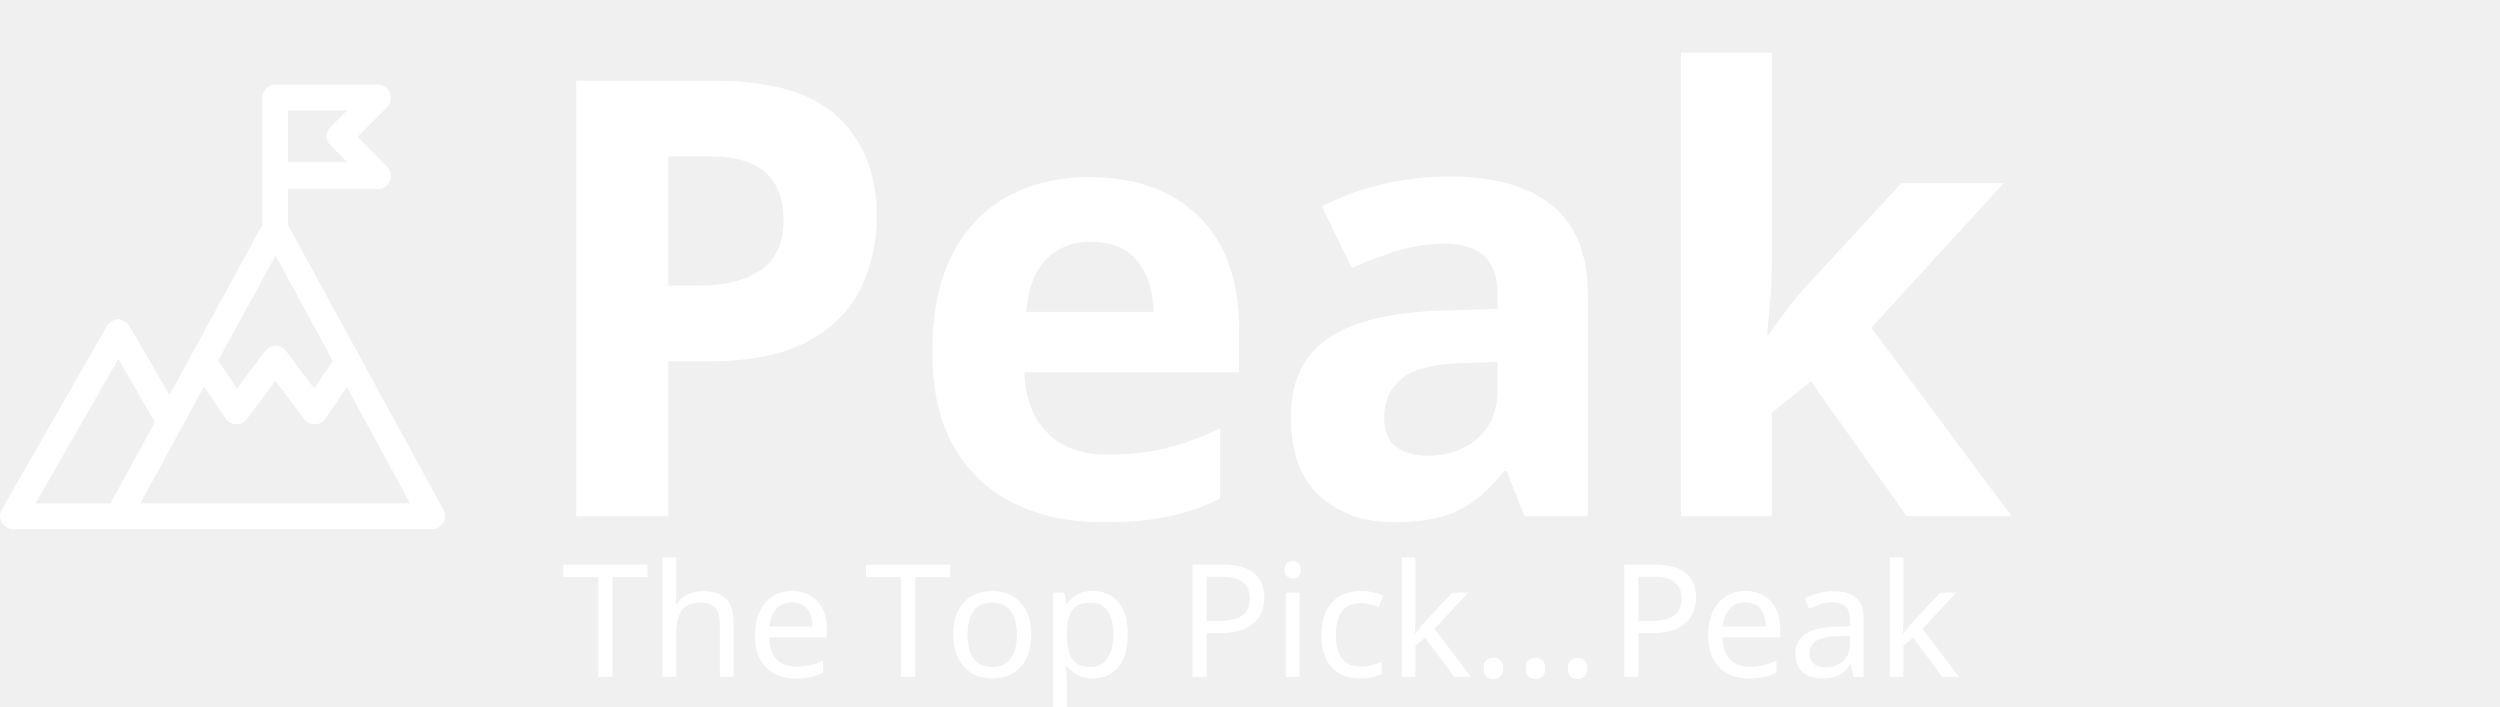
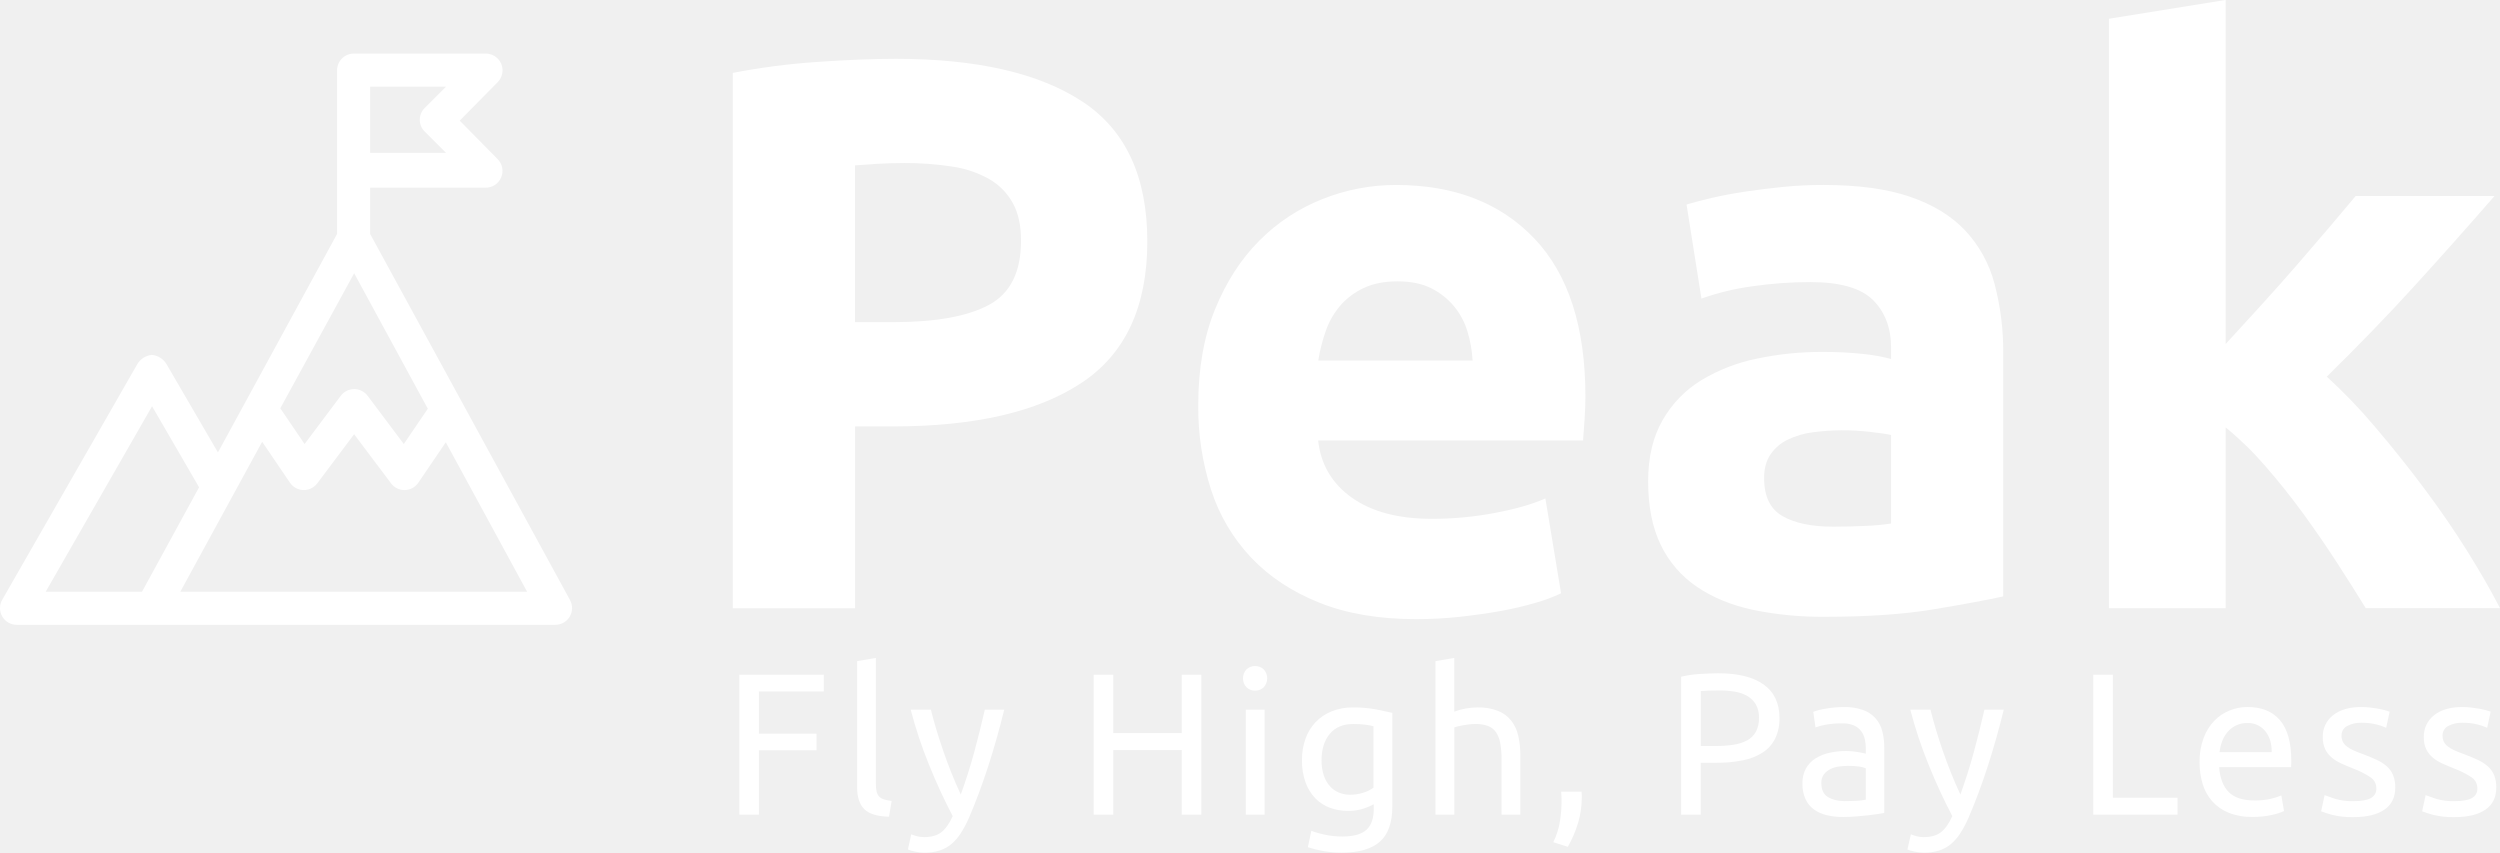
- <svg xmlns="http://www.w3.org/2000/svg" id="Layer_1" data-name="Layer 1" viewBox="0 0 1844.94 521.43">
-   <defs>
-     <style>.cls-1,.cls-2,.cls-4{fill:#fff;}.cls-2{font-size:450px;font-family:Ubuntu-Bold, Ubuntu;font-weight:700;letter-spacing:-0.01em;}.cls-3{letter-spacing:0em;}.cls-4{font-size:116px;font-family:Ubuntu;}.cls-5{letter-spacing:-0.05em;}.cls-6{letter-spacing:-0.03em;}</style>
-   </defs>
-   <path class="cls-1" d="M485.77,539.78C483.36,535.34,371,329.58,371,329.58V303h66.18a9.63,9.63,0,0,0,7-16.43L422.43,264.5l21.64-21.92A9.85,9.85,0,0,0,447,235a9.57,9.57,0,0,0-9.49-9H361.62a9.62,9.62,0,0,0-9.62,9.62v93.95L283.6,455,254,404.18a10.93,10.93,0,0,0-8.32-5.18h0a10.94,10.94,0,0,0-8.32,5.22L159.75,539.59A9.62,9.62,0,0,0,168.09,554H477.32a9.62,9.62,0,0,0,8.45-14.22ZM371,245h43.57l-12.29,12.28a9.51,9.51,0,0,0,0,13.44L414.57,283H371Zm-9.18,107.13,42.29,77.77-13.79,20.29-20.78-27.71a9.63,9.63,0,0,0-15.4,0l-20.78,27.71-13.95-20.52ZM184.7,535l61.08-106.5,27,46.52L240,535ZM262,535,309,448.89l15.86,23.36a9.94,9.94,0,0,0,4.21,3.58,9.66,9.66,0,0,0,11.56-3.06l21.17-28.23L383,472.77a9.61,9.61,0,0,0,7.7,3.85h.22a9.66,9.66,0,0,0,7.74-4.22l15.78-23.23L461.13,535Z" transform="translate(-158.47 -163.51)" />
-   <text class="cls-2" transform="translate(384.71 380.92)">P<tspan class="cls-3" x="283.05" y="0">eak</tspan>
-   </text>
-   <text class="cls-4" transform="translate(414.53 499.51)">The <tspan class="cls-5" x="223.41" y="0">T</tspan>
-     <tspan x="282.57" y="0">op Pick... </tspan>
-     <tspan class="cls-6" x="772.89" y="0">P</tspan>
-     <tspan x="839.7" y="0">eak</tspan>
-   </text>
+ <svg xmlns="http://www.w3.org/2000/svg" id="b1a6beb8-da4a-4fd8-96bc-92a9bf68d087" data-name="Layer 1" viewBox="0 0 1435.45 489.59">
+   <path d="M485.77,539.78C483.36,535.34,371,329.58,371,329.58V303h66.18a9.63,9.63,0,0,0,7-16.43L422.43,264.5l21.64-21.92A9.85,9.85,0,0,0,447,235a9.57,9.57,0,0,0-9.49-9H361.62a9.62,9.62,0,0,0-9.62,9.62v93.95L283.6,455,254,404.18a10.93,10.93,0,0,0-8.32-5.18h0a10.94,10.94,0,0,0-8.32,5.22L159.75,539.59A9.62,9.62,0,0,0,168.09,554H477.32a9.62,9.62,0,0,0,8.45-14.22ZM371,245h43.57l-12.29,12.28a9.51,9.51,0,0,0,0,13.44L414.57,283H371Zm-9.18,107.13,42.29,77.77-13.79,20.29-20.78-27.71a9.63,9.63,0,0,0-15.4,0l-20.78,27.71-13.95-20.52ZM184.7,535l61.08-106.5,27,46.52L240,535ZM262,535,309,448.89l15.86,23.36a9.94,9.94,0,0,0,4.21,3.58,9.66,9.66,0,0,0,11.56-3.06l21.17-28.23L383,472.77a9.61,9.61,0,0,0,7.7,3.85h.22a9.66,9.66,0,0,0,7.74-4.22l15.78-23.23L461.13,535Z" transform="translate(-158.47 -195.23)" fill="#fff" />
+   <path d="M672.78,229q69.74,0,107.1,24.52t37.35,80.33q0,56.25-37.8,81.22t-108,25h-22v104.4h-70.2V237.08a397.16,397.16,0,0,1,48.6-6.3Q653.43,229,672.78,229Zm4.5,59.85q-7.66,0-15.08.45t-12.82.9v90h22q36.45,0,54.9-9.9t18.45-36.9q0-13-4.73-21.6a36,36,0,0,0-13.5-13.73,61,61,0,0,0-21.37-7.2A176.75,176.75,0,0,0,677.28,288.83Z" transform="translate(-158.47 -195.23)" fill="#fff" />
+   <path d="M846.48,427.88q0-31.5,9.67-55.13t25.43-39.37a105.65,105.65,0,0,1,36.22-23.85,113.45,113.45,0,0,1,42.08-8.1q50.39,0,79.65,30.82t29.25,90.68c0,3.9-.16,8.18-.45,12.82s-.61,8.78-.9,12.38H915.33q2.24,20.7,19.35,32.85t45.9,12.15a193.79,193.79,0,0,0,36.22-3.38q17.78-3.37,29-8.32l9,54.45a93,93,0,0,1-14.4,5.4,189.16,189.16,0,0,1-20,4.72q-11,2-23.62,3.38a236.66,236.66,0,0,1-25.2,1.35q-32,0-55.58-9.45T876.85,515.4a102.6,102.6,0,0,1-23-38.92A154.19,154.19,0,0,1,846.48,427.88ZM1004,402.23a69.71,69.71,0,0,0-2.93-16.65,41.57,41.57,0,0,0-7.65-14.4,40.73,40.73,0,0,0-13-10.35q-7.87-4.05-19.57-4.05-11.26,0-19.35,3.82a40.13,40.13,0,0,0-13.5,10.13,45.39,45.39,0,0,0-8.33,14.62,96.23,96.23,0,0,0-4.27,16.88Z" transform="translate(-158.47 -195.23)" fill="#fff" />
+   <path d="M1205.58,301.43q29.7,0,49.5,6.75t31.72,19.35a71.23,71.23,0,0,1,16.88,30.6,151.35,151.35,0,0,1,5,40.05v139.5q-14.42,3.15-40.05,7.42t-62.1,4.28a196.93,196.93,0,0,1-41.63-4q-18.67-4.05-32.17-13.28A60.59,60.59,0,0,1,1112,508q-7.21-14.85-7.2-36.45,0-20.7,8.32-35.1a64,64,0,0,1,22.28-22.95,100.72,100.72,0,0,1,31.95-12.38,179.77,179.77,0,0,1,37.35-3.82,214.72,214.72,0,0,1,23.17,1.12,104.53,104.53,0,0,1,16.43,2.93V395q0-17.1-10.35-27.45t-36-10.35a230.4,230.4,0,0,0-33.75,2.47,145.28,145.28,0,0,0-28.8,7l-8.55-54q5.84-1.8,14.62-3.83t19.13-3.6q10.34-1.56,21.82-2.7T1205.58,301.43Zm5.4,196.2q9.88,0,18.9-.45a131.75,131.75,0,0,0,14.4-1.35V445q-4-.9-12.15-1.8a132.51,132.51,0,0,0-32.63.22,46.59,46.59,0,0,0-14.62,4.28,25,25,0,0,0-9.9,8.55c-2.41,3.6-3.6,8.1-3.6,13.5q0,15.75,10.57,21.82T1211,497.63Z" transform="translate(-158.47 -195.23)" fill="#fff" />
+   <path d="M1436.42,392.73q9.9-10.74,20.46-22.37t20.45-23q9.9-11.42,18.65-21.7t15.07-17.89h79.72q-23.85,27.4-46.57,52.31t-49.73,51.41a309.28,309.28,0,0,1,27.9,29.08q14.4,16.91,27.9,34.94t24.75,36q11.25,18,18.9,32.91h-77.09q-7.2-11.73-16.4-25.94t-19.54-28.41q-10.34-14.2-21.78-27.29a183.55,183.55,0,0,0-22.69-22.11V544.43h-67.05V206l67.05-10.8Z" transform="translate(-158.47 -195.23)" fill="#fff" />
+   <path d="M583,663V582.63h48.48v9.62H594.23V616.5h33.06V626H594.23v37Z" transform="translate(-158.47 -195.23)" fill="#fff" />
+   <path d="M668.93,664.17q-10-.23-14.15-4.29t-4.18-12.64V574.85L661.39,573v72.5a17.48,17.48,0,0,0,.46,4.41,6.06,6.06,0,0,0,1.51,2.78,6.52,6.52,0,0,0,2.79,1.57,30.91,30.91,0,0,0,4.29.87Z" transform="translate(-158.47 -195.23)" fill="#fff" />
+   <path d="M681.69,674.27a21.24,21.24,0,0,0,3.31,1.1,15.86,15.86,0,0,0,4,.52q6.38,0,10-2.84t6.5-9.22q-7.31-13.92-13.63-29.53a256.13,256.13,0,0,1-10.5-31.61h11.6q1.27,5.22,3.08,11.26t4,12.41q2.21,6.38,4.75,12.76t5.34,12.3q4.41-12.2,7.66-24.13t6.14-24.6h11.14q-4.17,17.05-9.28,32.77t-11,29.41a62.37,62.37,0,0,1-4.81,9,27.52,27.52,0,0,1-5.51,6.21,20.24,20.24,0,0,1-6.79,3.59,29.09,29.09,0,0,1-8.53,1.16,22.5,22.5,0,0,1-2.66-.17c-.93-.12-1.84-.27-2.73-.47s-1.7-.4-2.44-.63a14.36,14.36,0,0,1-1.56-.58Z" transform="translate(-158.47 -195.23)" fill="#fff" />
+   <path d="M837,582.63h11.25V663H837V625.89H797.69V663H786.44V582.63h11.25v33.52H837Z" transform="translate(-158.47 -195.23)" fill="#fff" />
+   <path d="M879.12,591.79a6.93,6.93,0,0,1-4.93-1.91,7.59,7.59,0,0,1,0-10.33,7.32,7.32,0,0,1,9.86,0,7.59,7.59,0,0,1,0,10.33A7,7,0,0,1,879.12,591.79ZM884.57,663H873.78V602.69h10.79Z" transform="translate(-158.47 -195.23)" fill="#fff" />
+   <path d="M947.21,657a29.17,29.17,0,0,1-5.39,2.38,27.35,27.35,0,0,1-9.34,1.45,30,30,0,0,1-10.27-1.74,22.36,22.36,0,0,1-8.41-5.39,26,26,0,0,1-5.68-9.11,36.33,36.33,0,0,1-2.09-13,35.83,35.83,0,0,1,2-12.12,27,27,0,0,1,5.74-9.52,26.52,26.52,0,0,1,9.23-6.26,31.75,31.75,0,0,1,12.29-2.26,69.63,69.63,0,0,1,13.17,1.1c3.75.74,6.9,1.41,9.45,2v53.83q0,13.9-7.19,20.18t-21.81,6.26a59.21,59.21,0,0,1-10.73-.93,62,62,0,0,1-8.76-2.2l2-9.4a50.35,50.35,0,0,0,7.94,2.27,48.11,48.11,0,0,0,9.8,1q9.63,0,13.87-3.83t4.23-12.18Zm-.12-44.77a35.1,35.1,0,0,0-4.35-.87,52.34,52.34,0,0,0-7.36-.41q-8.7,0-13.4,5.68t-4.7,15.08a26.55,26.55,0,0,0,1.34,8.94,17.48,17.48,0,0,0,3.59,6.14,14,14,0,0,0,5.22,3.6,16.59,16.59,0,0,0,6.09,1.16,24.27,24.27,0,0,0,7.89-1.22,19.36,19.36,0,0,0,5.68-2.84Z" transform="translate(-158.47 -195.23)" fill="#fff" />
+   <path d="M982.7,663V574.85L993.49,573v30.85a38.17,38.17,0,0,1,13.23-2.43,30.6,30.6,0,0,1,11.94,2,18.68,18.68,0,0,1,7.6,5.68,21.91,21.91,0,0,1,4,8.76,50.37,50.37,0,0,1,1.16,11.25V663h-10.78V631.46a51.68,51.68,0,0,0-.76-9.51,16,16,0,0,0-2.49-6.38,10,10,0,0,0-4.64-3.54,20.51,20.51,0,0,0-7.19-1.1,30,30,0,0,0-3.6.23c-1.24.16-2.42.33-3.54.52s-2.13.41-3,.64a19,19,0,0,0-1.92.58V663Z" transform="translate(-158.47 -195.23)" fill="#fff" />
+   <path d="M1066.57,649.79a14.07,14.07,0,0,1,.12,1.8v1.8a49.93,49.93,0,0,1-2.15,14.44,65.11,65.11,0,0,1-5.86,13.63l-8.35-2.67a41.47,41.47,0,0,0,3.83-12,75.8,75.8,0,0,0,.93-11.42c0-1,0-2-.06-2.9s-.1-1.82-.17-2.67Z" transform="translate(-158.47 -195.23)" fill="#fff" />
+   <path d="M1145.1,581.81q16.94,0,26,6.44t9.11,19.2a26,26,0,0,1-2.5,11.89,20.28,20.28,0,0,1-7.19,8,32.86,32.86,0,0,1-11.42,4.47,75.32,75.32,0,0,1-15.2,1.39H1135V663h-11.25V583.79a62.55,62.55,0,0,1,10.61-1.57C1138.28,582,1141.85,581.81,1145.1,581.81Zm.93,9.86q-7.2,0-11,.35v31.55h8.47a65.94,65.94,0,0,0,10.44-.75,23.56,23.56,0,0,0,7.83-2.55,12.63,12.63,0,0,0,4.93-4.93,16.39,16.39,0,0,0,1.74-8,14.73,14.73,0,0,0-1.8-7.65,13.63,13.63,0,0,0-4.87-4.82,21.16,21.16,0,0,0-7.14-2.49A51.22,51.22,0,0,0,1146,591.67Z" transform="translate(-158.47 -195.23)" fill="#fff" />
+   <path d="M1217.13,601.19a31.36,31.36,0,0,1,11,1.68,17.19,17.19,0,0,1,11.08,12.06,35.51,35.51,0,0,1,1.15,9.34V662l-3.88.64q-2.49.4-5.63.75c-2.08.23-4.35.45-6.78.64s-4.86.29-7.25.29a40,40,0,0,1-9.4-1,21,21,0,0,1-7.42-3.31,15.15,15.15,0,0,1-4.87-6,21,21,0,0,1-1.74-8.94,17.23,17.23,0,0,1,2-8.58,16.3,16.3,0,0,1,5.51-5.8,25.59,25.59,0,0,1,8.13-3.25,44.6,44.6,0,0,1,9.74-1c1.08,0,2.2.06,3.36.17s2.26.27,3.31.47,2,.36,2.73.52,1.31.27,1.62.35v-3a24.06,24.06,0,0,0-.58-5.28,12.1,12.1,0,0,0-2.09-4.64,10.65,10.65,0,0,0-4.12-3.25,16.17,16.17,0,0,0-6.78-1.21,51.25,51.25,0,0,0-9.34.75,32.65,32.65,0,0,0-6,1.57l-1.27-8.94a33.84,33.84,0,0,1,7-1.79A60.14,60.14,0,0,1,1217.13,601.19Zm.93,54q3.84,0,6.79-.17a30.06,30.06,0,0,0,4.93-.64v-18a14,14,0,0,0-3.77-1,42.12,42.12,0,0,0-6.32-.4,39.24,39.24,0,0,0-5.16.35,15.64,15.64,0,0,0-5,1.45,10.62,10.62,0,0,0-3.77,3,7.91,7.91,0,0,0-1.51,5c0,3.87,1.24,6.55,3.71,8.06S1213.81,655.24,1218.06,655.24Z" transform="translate(-158.47 -195.23)" fill="#fff" />
+   <path d="M1255.65,674.27a21.44,21.44,0,0,0,3.3,1.1,15.94,15.94,0,0,0,4,.52q6.38,0,10-2.84t6.5-9.22q-7.32-13.92-13.63-29.53a254.46,254.46,0,0,1-10.5-31.61h11.6q1.27,5.22,3.07,11.26t4,12.41q2.21,6.38,4.76,12.76t5.34,12.3q4.4-12.2,7.65-24.13t6.15-24.6H1309q-4.18,17.05-9.28,32.77t-11,29.41a62.35,62.35,0,0,1-4.82,9,27.28,27.28,0,0,1-5.51,6.21,20.1,20.1,0,0,1-6.78,3.59,29.14,29.14,0,0,1-8.53,1.16,22.8,22.8,0,0,1-2.67-.17c-.93-.12-1.84-.27-2.72-.47s-1.71-.4-2.44-.63a13.92,13.92,0,0,1-1.57-.58Z" transform="translate(-158.47 -195.23)" fill="#fff" />
+   <path d="M1408.76,653.27V663h-48.37V582.63h11.25v70.64Z" transform="translate(-158.47 -195.23)" fill="#fff" />
+   <path d="M1421.41,633a38.46,38.46,0,0,1,2.32-14,29,29,0,0,1,6.15-9.92,25,25,0,0,1,8.81-5.91,27.46,27.46,0,0,1,10.21-2q12.18,0,18.68,7.59t6.49,23.15v1.79a17.88,17.88,0,0,1-.11,2h-41.3q.69,9.4,5.45,14.27t14.85,4.87a39.45,39.45,0,0,0,9.57-1,35.85,35.85,0,0,0,5.86-1.91l1.51,9a32.3,32.3,0,0,1-6.91,2.21,49.15,49.15,0,0,1-11.19,1.16,35.61,35.61,0,0,1-13.63-2.38,25.36,25.36,0,0,1-9.45-6.56,26.54,26.54,0,0,1-5.51-9.91A42,42,0,0,1,1421.41,633Zm41.41-5.92q.12-7.31-3.65-12a12.61,12.61,0,0,0-10.39-4.7,14.17,14.17,0,0,0-6.55,1.45,15.33,15.33,0,0,0-4.81,3.77,17.43,17.43,0,0,0-3.08,5.34,26.49,26.49,0,0,0-1.45,6.14Z" transform="translate(-158.47 -195.23)" fill="#fff" />
+   <path d="M1509.92,655.24q6.6,0,9.8-1.74a5.89,5.89,0,0,0,3.19-5.57,7.4,7.4,0,0,0-3.14-6.26,49.41,49.41,0,0,0-10.32-5.22c-2.32-.93-4.54-1.87-6.67-2.84a23.65,23.65,0,0,1-5.51-3.42,14.94,14.94,0,0,1-3.71-4.76,15.19,15.19,0,0,1-1.39-6.84,15.39,15.39,0,0,1,5.91-12.71q5.93-4.7,16.13-4.69a43.6,43.6,0,0,1,5.1.29c1.7.19,3.29.42,4.76.69s2.76.56,3.88.87,2,.58,2.61.81l-2,9.28a28.11,28.11,0,0,0-5.45-1.91,35.06,35.06,0,0,0-8.93-1,16.47,16.47,0,0,0-7.89,1.8,6,6,0,0,0-3.36,5.63,7.74,7.74,0,0,0,.75,3.48,8,8,0,0,0,2.32,2.72,18.74,18.74,0,0,0,3.89,2.27c1.54.69,3.4,1.43,5.56,2.2,2.86,1.08,5.41,2.15,7.66,3.19a24,24,0,0,1,5.74,3.65,14.16,14.16,0,0,1,3.65,5.05,18.3,18.3,0,0,1,1.28,7.25q0,8.35-6.21,12.64t-17.68,4.3a46.13,46.13,0,0,1-12.53-1.34,63.37,63.37,0,0,1-6.15-2l2-9.28c1.24.47,3.21,1.16,5.92,2.09A34,34,0,0,0,1509.92,655.24Z" transform="translate(-158.47 -195.23)" fill="#fff" />
+   <path d="M1567.92,655.24q6.6,0,9.8-1.74a5.89,5.89,0,0,0,3.19-5.57,7.42,7.42,0,0,0-3.13-6.26,49.81,49.81,0,0,0-10.33-5.22c-2.32-.93-4.54-1.87-6.67-2.84a23.65,23.65,0,0,1-5.51-3.42,14.94,14.94,0,0,1-3.71-4.76,15.19,15.19,0,0,1-1.39-6.84,15.39,15.39,0,0,1,5.91-12.71q5.93-4.7,16.13-4.69a43.6,43.6,0,0,1,5.1.29c1.7.19,3.29.42,4.76.69s2.76.56,3.88.87,2,.58,2.61.81l-2,9.28a28.11,28.11,0,0,0-5.45-1.91,35.06,35.06,0,0,0-8.93-1,16.47,16.47,0,0,0-7.89,1.8,6,6,0,0,0-3.36,5.63,7.74,7.74,0,0,0,.75,3.48,8.06,8.06,0,0,0,2.32,2.72,18.74,18.74,0,0,0,3.89,2.27c1.54.69,3.4,1.43,5.56,2.2,2.86,1.08,5.42,2.15,7.66,3.19a23.83,23.83,0,0,1,5.74,3.65,14.18,14.18,0,0,1,3.66,5.05,18.31,18.31,0,0,1,1.27,7.25q0,8.35-6.2,12.64t-17.69,4.3a46.13,46.13,0,0,1-12.53-1.34,63.37,63.37,0,0,1-6.15-2l2-9.28c1.24.47,3.21,1.16,5.92,2.09A34,34,0,0,0,1567.92,655.24Z" transform="translate(-158.47 -195.23)" fill="#fff" />
</svg>
